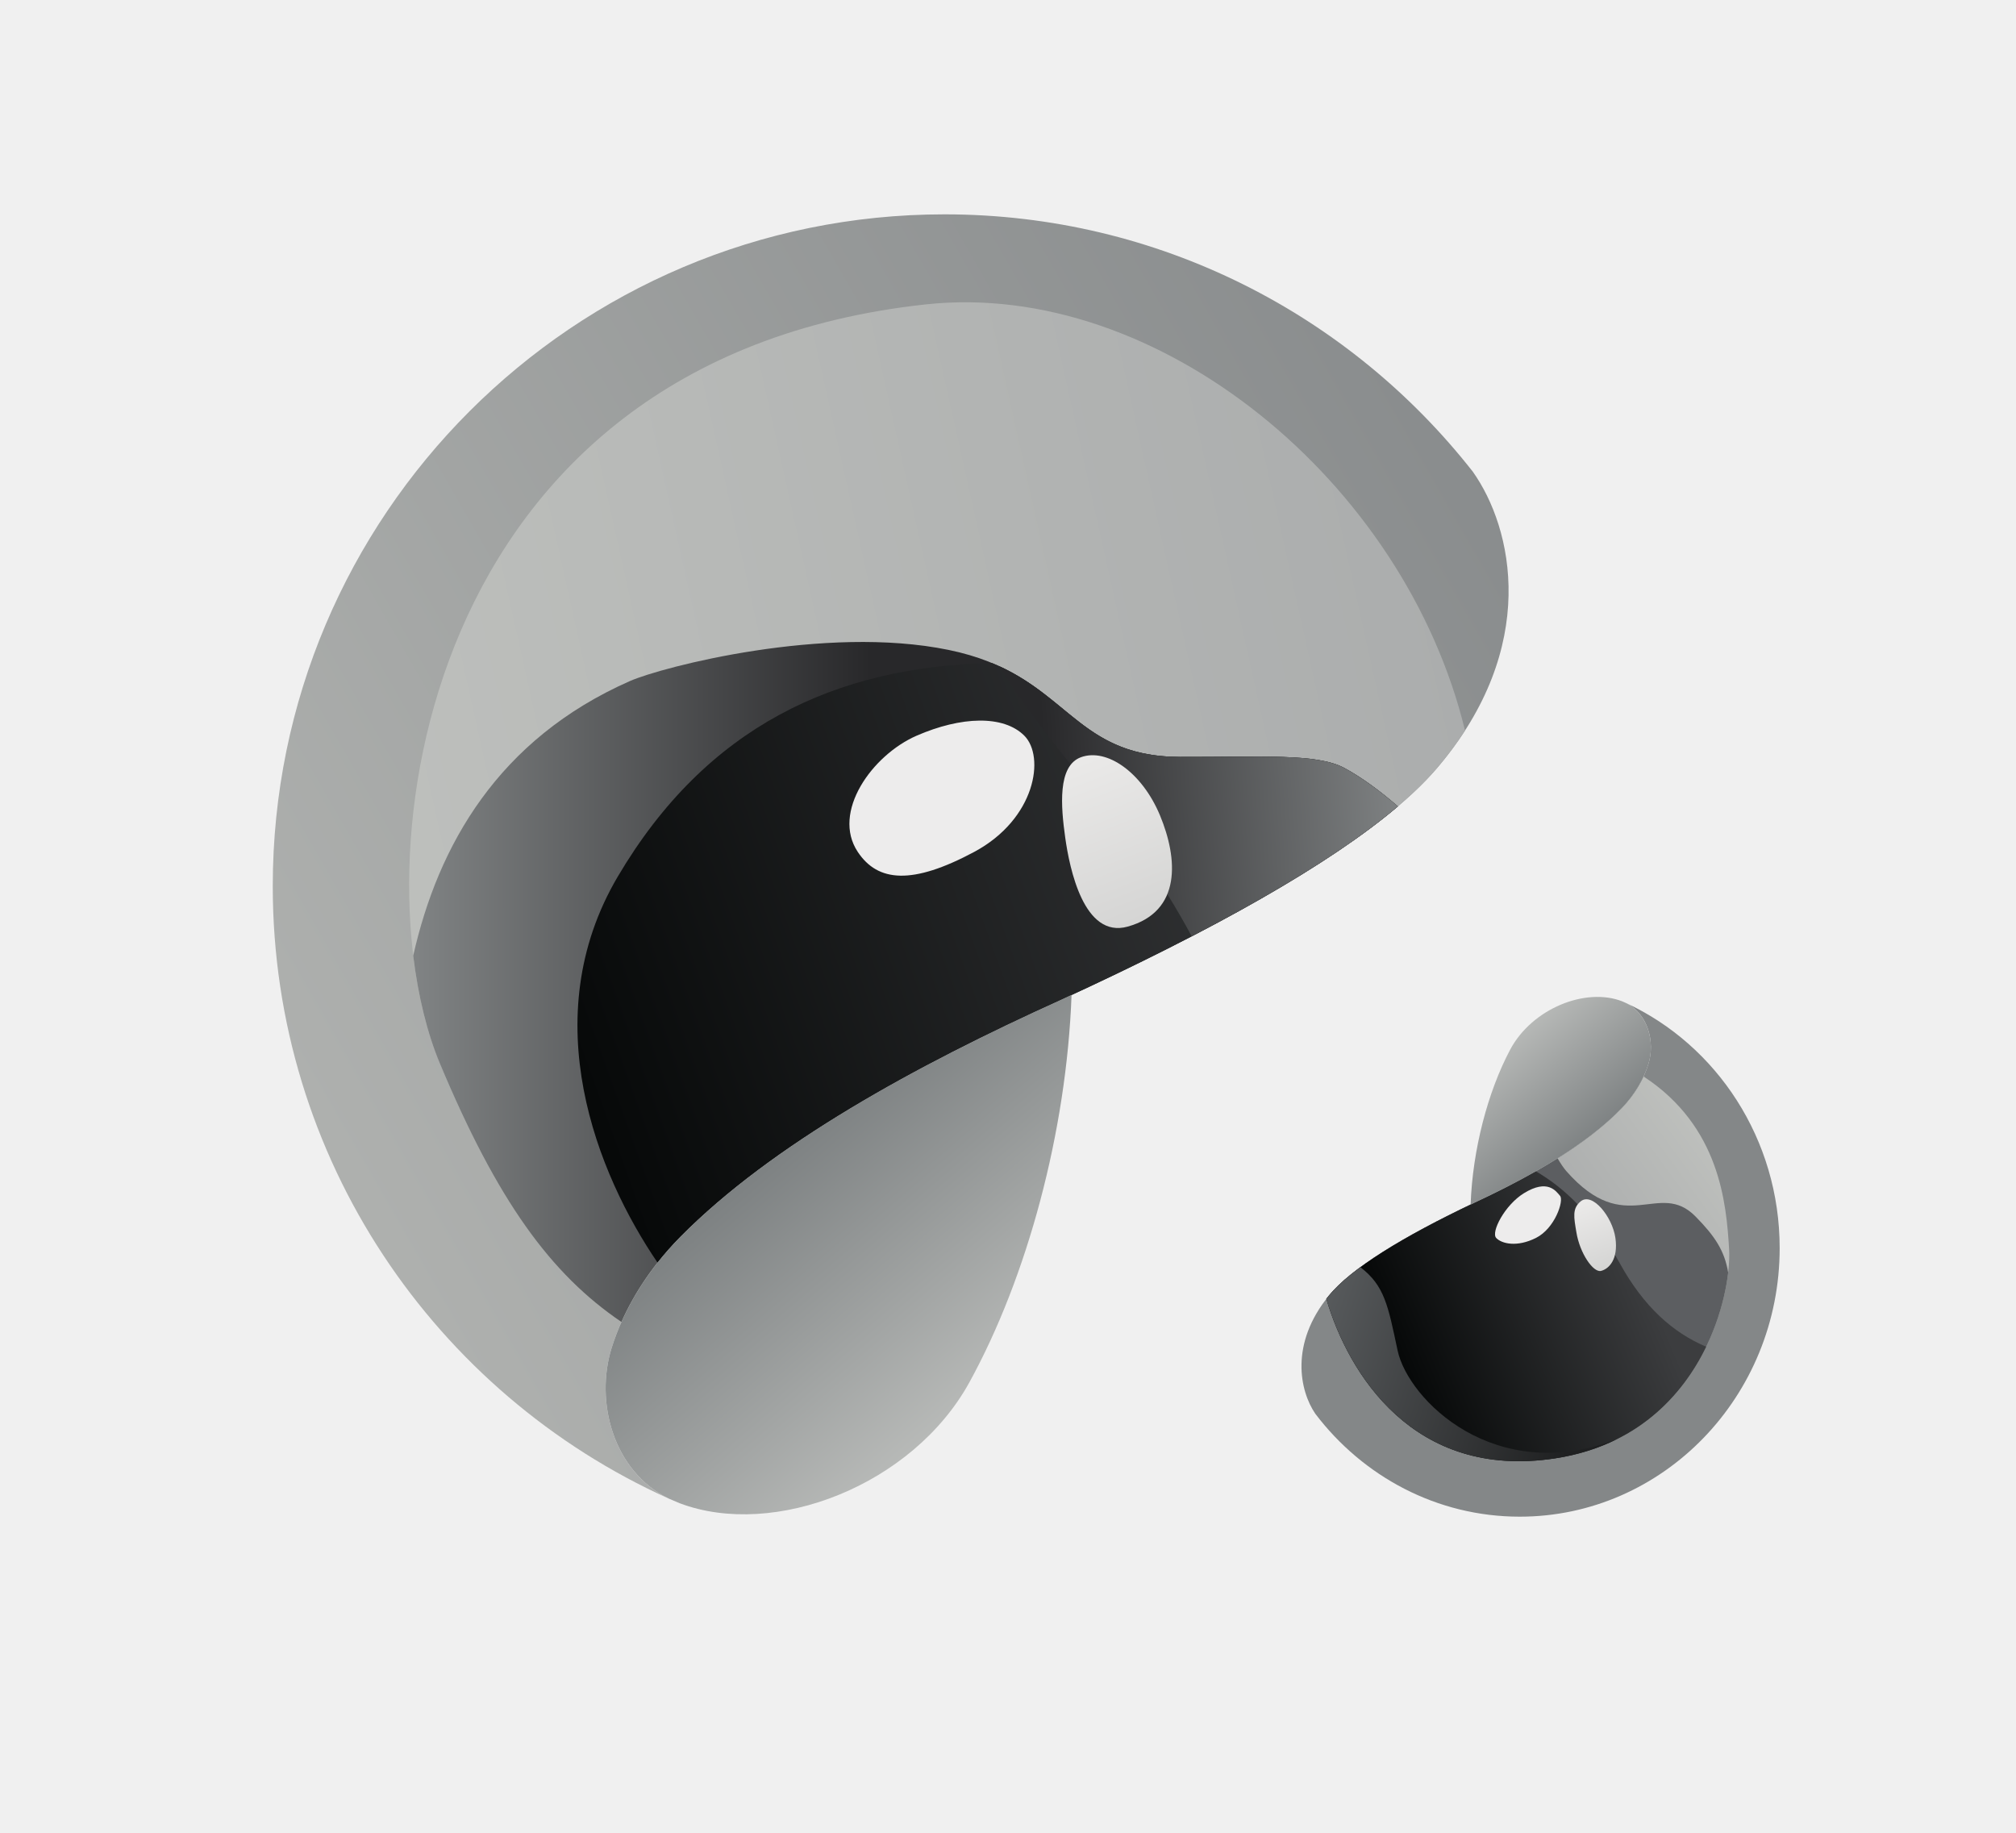
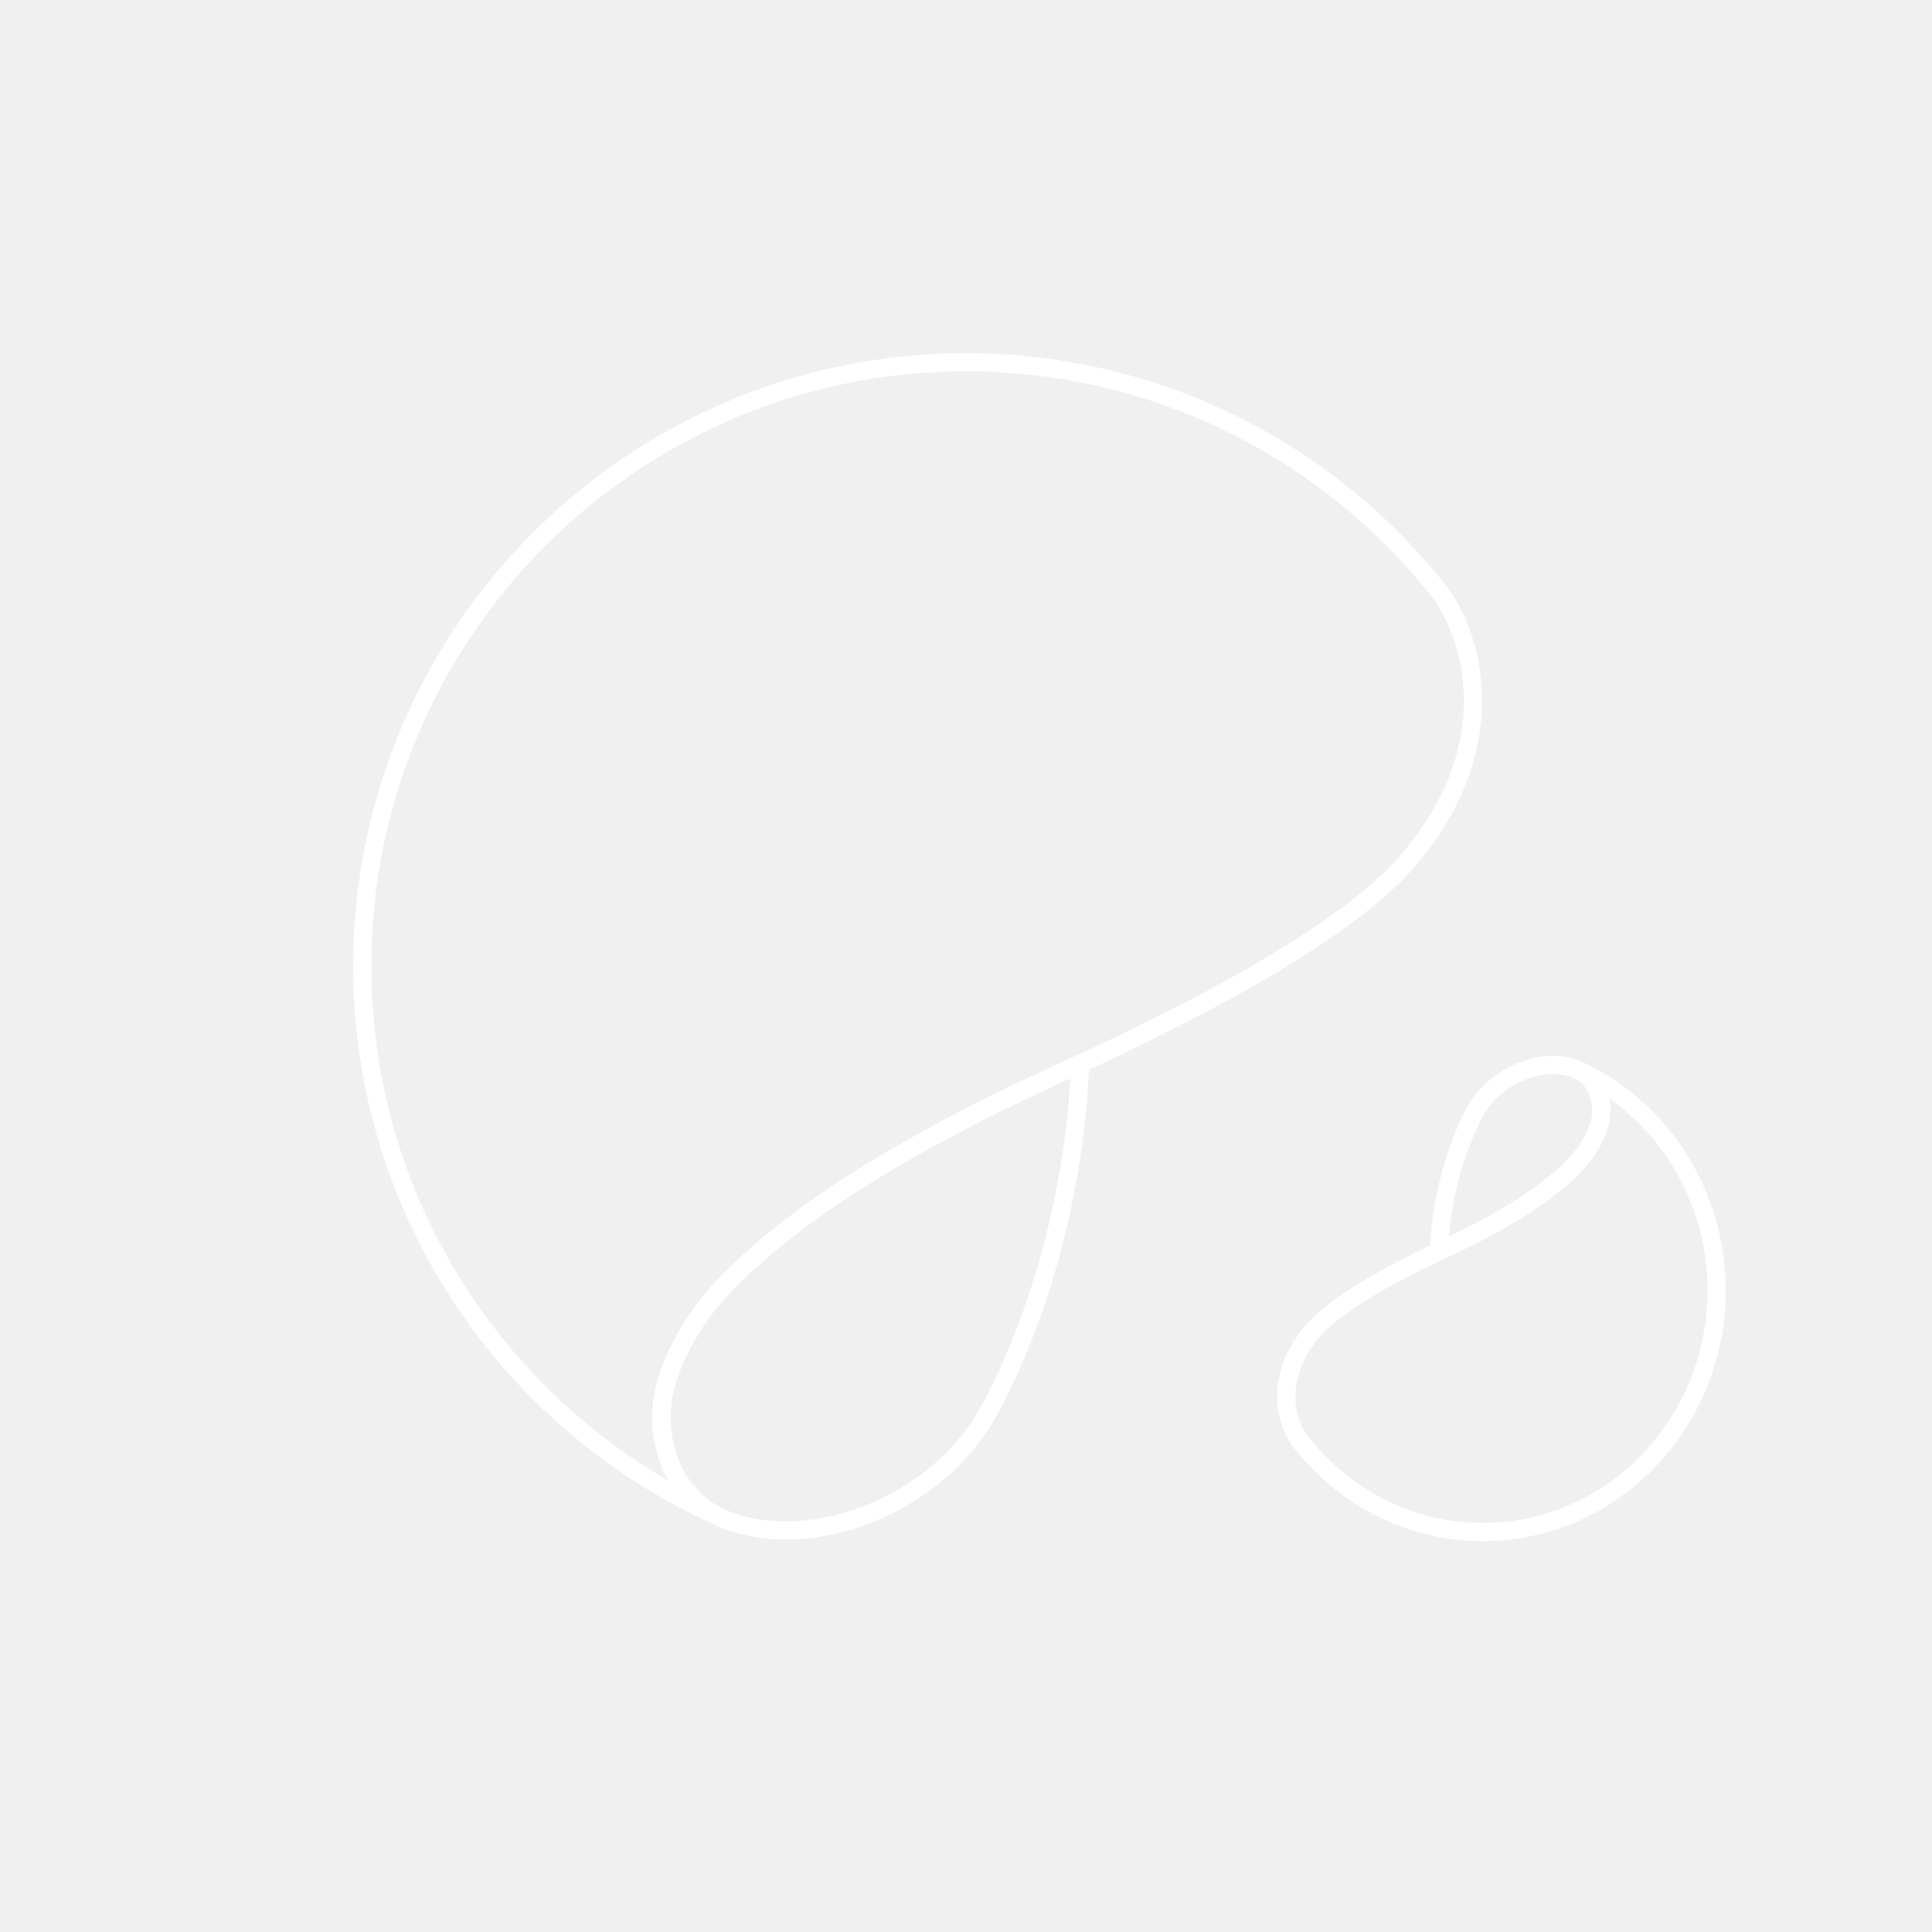
- <svg xmlns="http://www.w3.org/2000/svg" width="44" height="40" viewBox="0 0 44 40" fill="none">
-   <path fill-rule="evenodd" clip-rule="evenodd" d="M35.498 21.895C37.469 22.812 38.842 24.861 38.842 27.239C38.842 30.474 36.3 33.101 33.169 33.101C31.359 33.101 29.746 32.223 28.708 30.856C28.369 30.362 28.142 29.327 29.006 28.275C29.489 27.686 30.605 26.996 32.189 26.245C33.417 25.671 34.627 24.986 35.401 24.179C35.69 23.877 35.881 23.537 35.979 23.213C36.124 22.74 35.967 22.132 35.498 21.895Z" fill="#848788" />
-   <path fill-rule="evenodd" clip-rule="evenodd" d="M35.872 23.494C37.539 24.586 37.676 26.264 37.738 27.249C37.804 28.294 37.091 31.348 33.938 31.829C30.851 32.3 29.427 29.977 28.948 28.348C28.966 28.323 28.986 28.299 29.006 28.275C29.489 27.686 30.605 26.996 32.189 26.245C33.417 25.671 34.627 24.986 35.4 24.179C35.607 23.963 35.763 23.728 35.872 23.494Z" fill="url(#paint0_linear_1032_15779)" />
-   <path fill-rule="evenodd" clip-rule="evenodd" d="M33.995 25.281C34.06 25.39 34.123 25.488 34.188 25.562C35.485 27.035 36.203 25.731 37.008 26.552C37.419 26.97 37.64 27.292 37.718 27.775C37.566 29.077 36.663 31.413 33.938 31.829C30.851 32.3 29.427 29.977 28.948 28.348C28.966 28.323 28.986 28.299 29.006 28.275C29.489 27.686 30.605 26.996 32.189 26.245C32.814 25.953 33.434 25.632 33.995 25.281Z" fill="url(#paint1_linear_1032_15779)" />
-   <path fill-rule="evenodd" clip-rule="evenodd" d="M33.521 25.563C34.115 25.911 34.746 26.468 35.349 27.564C35.872 28.516 36.51 29.085 37.238 29.392C36.712 30.474 35.711 31.558 33.938 31.829C30.851 32.3 29.427 29.977 28.948 28.348C28.966 28.323 28.986 28.299 29.006 28.275C29.489 27.686 30.605 26.996 32.189 26.245C32.642 26.033 33.093 25.806 33.521 25.563Z" fill="url(#paint2_linear_1032_15779)" />
-   <path fill-rule="evenodd" clip-rule="evenodd" d="M29.691 27.656C30.218 28.062 30.293 28.485 30.503 29.473C30.734 30.553 32.628 32.434 35.285 31.412C34.895 31.605 34.449 31.751 33.938 31.829C30.851 32.3 29.427 29.977 28.948 28.348C28.966 28.323 28.986 28.299 29.006 28.275C29.166 28.079 29.397 27.872 29.691 27.656Z" fill="url(#paint3_linear_1032_15779)" />
-   <path fill-rule="evenodd" clip-rule="evenodd" d="M33.263 26.04C33.779 25.724 33.96 25.995 34.049 26.099C34.137 26.203 33.937 26.811 33.522 27.018C33.107 27.226 32.774 27.144 32.655 27.018C32.537 26.892 32.841 26.299 33.263 26.04Z" fill="#EDECEC" />
-   <path fill-rule="evenodd" clip-rule="evenodd" d="M34.501 26.218C34.752 26.015 35.19 26.552 35.257 27.018C35.323 27.485 35.116 27.693 34.945 27.737C34.775 27.782 34.479 27.353 34.405 26.892C34.352 26.574 34.308 26.373 34.501 26.218Z" fill="url(#paint4_linear_1032_15779)" />
-   <path fill-rule="evenodd" clip-rule="evenodd" d="M32.098 26.29L32.097 26.289C32.139 25.093 32.472 23.827 32.959 22.91C33.439 22.008 34.609 21.543 35.406 21.854L35.498 21.895C35.968 22.132 36.124 22.74 35.98 23.213C35.881 23.537 35.69 23.877 35.401 24.179C34.627 24.986 33.418 25.671 32.189 26.245L32.098 26.29Z" fill="url(#paint5_linear_1032_15779)" />
-   <path fill-rule="evenodd" clip-rule="evenodd" d="M14.597 32.707C9.501 30.412 5.953 25.287 5.953 19.34C5.953 11.248 12.522 4.678 20.614 4.678C25.292 4.678 29.462 6.874 32.144 10.293C33.02 11.528 33.606 14.118 31.375 16.75C30.126 18.224 27.241 19.948 23.149 21.825C19.974 23.261 16.847 24.974 14.848 26.994C14.1 27.75 13.607 28.6 13.352 29.409C12.979 30.593 13.383 32.114 14.597 32.707Z" fill="url(#paint6_linear_1032_15779)" />
-   <path fill-rule="evenodd" clip-rule="evenodd" d="M13.563 28.852C12.018 27.804 10.856 26.21 9.599 23.204C7.798 18.897 9.096 7.841 20.209 6.643C25.267 6.097 30.654 10.5 31.975 15.945C31.803 16.212 31.604 16.481 31.375 16.75C30.126 18.224 27.242 19.948 23.149 21.825C19.974 23.261 16.847 24.974 14.848 26.994C14.271 27.578 13.845 28.218 13.563 28.852Z" fill="url(#paint7_linear_1032_15779)" />
-   <path fill-rule="evenodd" clip-rule="evenodd" d="M9.019 20.858C9.56 18.452 10.873 16.131 13.748 14.864C14.449 14.556 18.004 13.63 20.702 14.184C23.322 14.72 23.309 16.513 25.756 16.52C27.527 16.525 28.741 16.435 29.343 16.763C29.728 16.972 30.13 17.27 30.509 17.599C29.009 18.871 26.479 20.298 23.149 21.825C19.974 23.261 16.847 24.974 14.848 26.994C14.27 27.578 13.844 28.218 13.563 28.852C12.017 27.804 10.856 26.21 9.598 23.204C9.328 22.555 9.127 21.755 9.019 20.858Z" fill="url(#paint8_linear_1032_15779)" />
-   <path fill-rule="evenodd" clip-rule="evenodd" d="M21.65 14.47C23.365 15.181 23.647 16.514 25.757 16.52C27.527 16.525 28.742 16.435 29.343 16.762C29.729 16.972 30.131 17.27 30.51 17.599C29.01 18.871 26.479 20.298 23.149 21.825C19.974 23.261 16.848 24.974 14.848 26.994C14.668 27.177 14.502 27.365 14.351 27.556C13.038 25.63 11.655 22.228 13.484 19.13C15.416 15.856 18.236 14.544 21.65 14.47Z" fill="url(#paint9_linear_1032_15779)" />
-   <path fill-rule="evenodd" clip-rule="evenodd" d="M23.385 21.714L23.387 21.716C23.277 24.709 22.417 27.875 21.159 30.166C19.919 32.423 16.895 33.587 14.835 32.808L14.597 32.707C13.383 32.114 12.979 30.593 13.352 29.409C13.607 28.6 14.101 27.75 14.848 26.994C16.847 24.974 19.974 23.261 23.149 21.825L23.385 21.714Z" fill="url(#paint10_linear_1032_15779)" />
-   <path fill-rule="evenodd" clip-rule="evenodd" d="M18.722 18.594C18.143 17.726 19.035 16.479 20.006 16.056C20.978 15.633 21.902 15.602 22.356 16.056C22.811 16.511 22.607 17.873 21.26 18.594C19.912 19.315 19.16 19.252 18.722 18.594Z" fill="#EDECEC" />
-   <path fill-rule="evenodd" clip-rule="evenodd" d="M21.803 14.537C23.384 15.261 23.711 16.514 25.756 16.52C27.527 16.525 28.741 16.435 29.343 16.763C29.728 16.973 30.13 17.27 30.509 17.599C29.474 18.477 27.949 19.428 26.009 20.435C24.665 17.921 23.168 16.718 21.803 14.537Z" fill="url(#paint11_linear_1032_15779)" />
-   <path fill-rule="evenodd" clip-rule="evenodd" d="M23.593 16.526C24.157 16.321 24.925 16.855 25.317 17.795C25.708 18.735 25.797 19.893 24.612 20.223C23.656 20.49 23.343 18.954 23.249 18.281C23.155 17.607 23.076 16.714 23.593 16.526Z" fill="url(#paint12_linear_1032_15779)" />
-   <defs>
-     <linearGradient id="paint0_linear_1032_15779" x1="37.901" y1="25.623" x2="35.143" y2="27.634" gradientUnits="userSpaceOnUse">
-       <stop stop-color="#BEC0BD" />
-       <stop offset="1" stop-color="#ABADAD" />
-     </linearGradient>
-     <linearGradient id="paint1_linear_1032_15779" x1="33.957" y1="28.645" x2="37.634" y2="26.461" gradientUnits="userSpaceOnUse">
-       <stop stop-color="#5C5E61" />
-       <stop offset="1" stop-color="#5C5E61" />
-     </linearGradient>
-     <linearGradient id="paint2_linear_1032_15779" x1="30.657" y1="30.057" x2="35.886" y2="27.873" gradientUnits="userSpaceOnUse">
-       <stop stop-color="#060808" />
-       <stop offset="0.005" stop-color="#060808" />
-       <stop offset="1" stop-color="#3C3D3F" />
-     </linearGradient>
-     <linearGradient id="paint3_linear_1032_15779" x1="28.523" y1="28.942" x2="34.476" y2="30.878" gradientUnits="userSpaceOnUse">
-       <stop stop-color="#595C5E" />
-       <stop offset="1" stop-color="#1F2021" />
-     </linearGradient>
-     <linearGradient id="paint4_linear_1032_15779" x1="34.535" y1="26.177" x2="35.104" y2="27.689" gradientUnits="userSpaceOnUse">
-       <stop stop-color="#ECEBEA" />
-       <stop offset="1" stop-color="#D4D4D3" />
-     </linearGradient>
-     <linearGradient id="paint5_linear_1032_15779" x1="32.701" y1="22.738" x2="34.627" y2="25.02" gradientUnits="userSpaceOnUse">
-       <stop stop-color="#B9BBB9" />
-       <stop offset="0.995" stop-color="#7D8182" />
-       <stop offset="1" stop-color="#7D8182" />
-     </linearGradient>
-     <linearGradient id="paint6_linear_1032_15779" x1="5.943" y1="24.26" x2="32.129" y2="9.245" gradientUnits="userSpaceOnUse">
-       <stop stop-color="#AFB1AF" />
-       <stop offset="0.995" stop-color="#898C8D" />
-       <stop offset="1" stop-color="#898C8D" />
-     </linearGradient>
-     <linearGradient id="paint7_linear_1032_15779" x1="7.962" y1="19.682" x2="31.875" y2="14.359" gradientUnits="userSpaceOnUse">
-       <stop stop-color="#BEC0BD" />
-       <stop offset="1" stop-color="#ABADAD" />
-     </linearGradient>
-     <linearGradient id="paint8_linear_1032_15779" x1="8.978" y1="21.432" x2="19.005" y2="21.432" gradientUnits="userSpaceOnUse">
-       <stop stop-color="#818485" />
-       <stop offset="1" stop-color="#28282A" />
-     </linearGradient>
-     <linearGradient id="paint9_linear_1032_15779" x1="12.015" y1="22.848" x2="30.388" y2="16.226" gradientUnits="userSpaceOnUse">
-       <stop stop-color="#060808" />
-       <stop offset="0.005" stop-color="#060808" />
-       <stop offset="1" stop-color="#3C3D3F" />
-     </linearGradient>
-     <linearGradient id="paint10_linear_1032_15779" x1="21.656" y1="30.456" x2="17.01" y2="25.047" gradientUnits="userSpaceOnUse">
-       <stop stop-color="#B9BBB9" />
-       <stop offset="0.995" stop-color="#7D8182" />
-       <stop offset="1" stop-color="#7D8182" />
-     </linearGradient>
-     <linearGradient id="paint11_linear_1032_15779" x1="30.692" y1="16.972" x2="22.861" y2="17.565" gradientUnits="userSpaceOnUse">
-       <stop stop-color="#818485" />
-       <stop offset="1" stop-color="#28282A" />
-     </linearGradient>
-     <linearGradient id="paint12_linear_1032_15779" x1="23.522" y1="16.267" x2="25.04" y2="20.212" gradientUnits="userSpaceOnUse">
-       <stop stop-color="#ECEBEA" />
-       <stop offset="1" stop-color="#D4D4D3" />
-     </linearGradient>
-   </defs>
+ <svg xmlns="http://www.w3.org/2000/svg" version="1.1" id="Calque_1" x="0px" y="0px" viewBox="0 0 320 320" style="enable-background:new 0 0 320 320;" xml:space="preserve">
+   <style type="text/css">
+ 	.st0{fill-rule:evenodd;clip-rule:evenodd;fill:none;stroke:#FFFFFF;stroke-width:3;stroke-miterlimit:10;}
+ 	.st1{fill:none;}
+ </style>
+   <g>
+     <g>
+       <path class="st0" d="M118.955,251.17c-34.756-15.657-58.955-50.61-58.955-91.17    c0-55.192,44.808-100,100-100c31.907,0,60.343,14.974,78.639,38.296    c5.977,8.422,9.973,26.083-5.246,44.036    c-8.521,10.051-28.193,21.812-56.109,34.617    c-21.655,9.795-42.98,21.475-56.614,35.255    c-5.1,5.153-8.465,10.952-10.203,16.472    C107.922,236.753,110.677,247.125,118.955,251.17L118.955,251.17z" />
+       <path class="st0" d="M178.897,176.189l0.009,0.018    c-0.746,20.407-6.611,42.002-15.195,57.63    c-8.452,15.392-29.084,23.328-43.133,18.02l-1.623-0.686    c-8.277-4.046-11.033-14.417-8.488-22.494    c1.739-5.52,5.103-11.319,10.203-16.472    c13.634-13.78,34.959-25.46,56.614-35.255L178.897,176.189L178.897,176.189z" />
+     </g>
+     <g>
+       <path class="st0" d="M261.612,177.336c13.434,6.303,22.76,20.312,22.711,36.536    c-0.066,22.076-17.465,39.948-38.83,39.883    c-12.35-0.037-23.34-6.06-30.394-15.41c-2.303-3.376-3.829-10.444,2.085-17.609    c3.309-4.01,10.938-8.692,21.76-13.781    c8.395-3.892,16.663-8.54,21.957-14.036c1.98-2.056,3.29-4.37,3.97-6.577    C265.866,183.115,264.811,178.963,261.612,177.336L261.612,177.336z" />
+       <path class="st0" d="M238.319,207.258l-0.004-0.007    c0.313-8.162,2.61-16.794,5.951-23.034c3.291-6.148,11.286-9.297,16.718-7.158    l0.628,0.277c3.199,1.627,4.254,5.779,3.259,9.007    c-0.68,2.206-1.99,4.521-3.97,6.577c-5.294,5.496-13.563,10.143-21.957,14.036    L238.319,207.258L238.319,207.258z" />
+     </g>
+   </g>
+   <rect y="0" class="st1" width="320" height="320" />
</svg>
